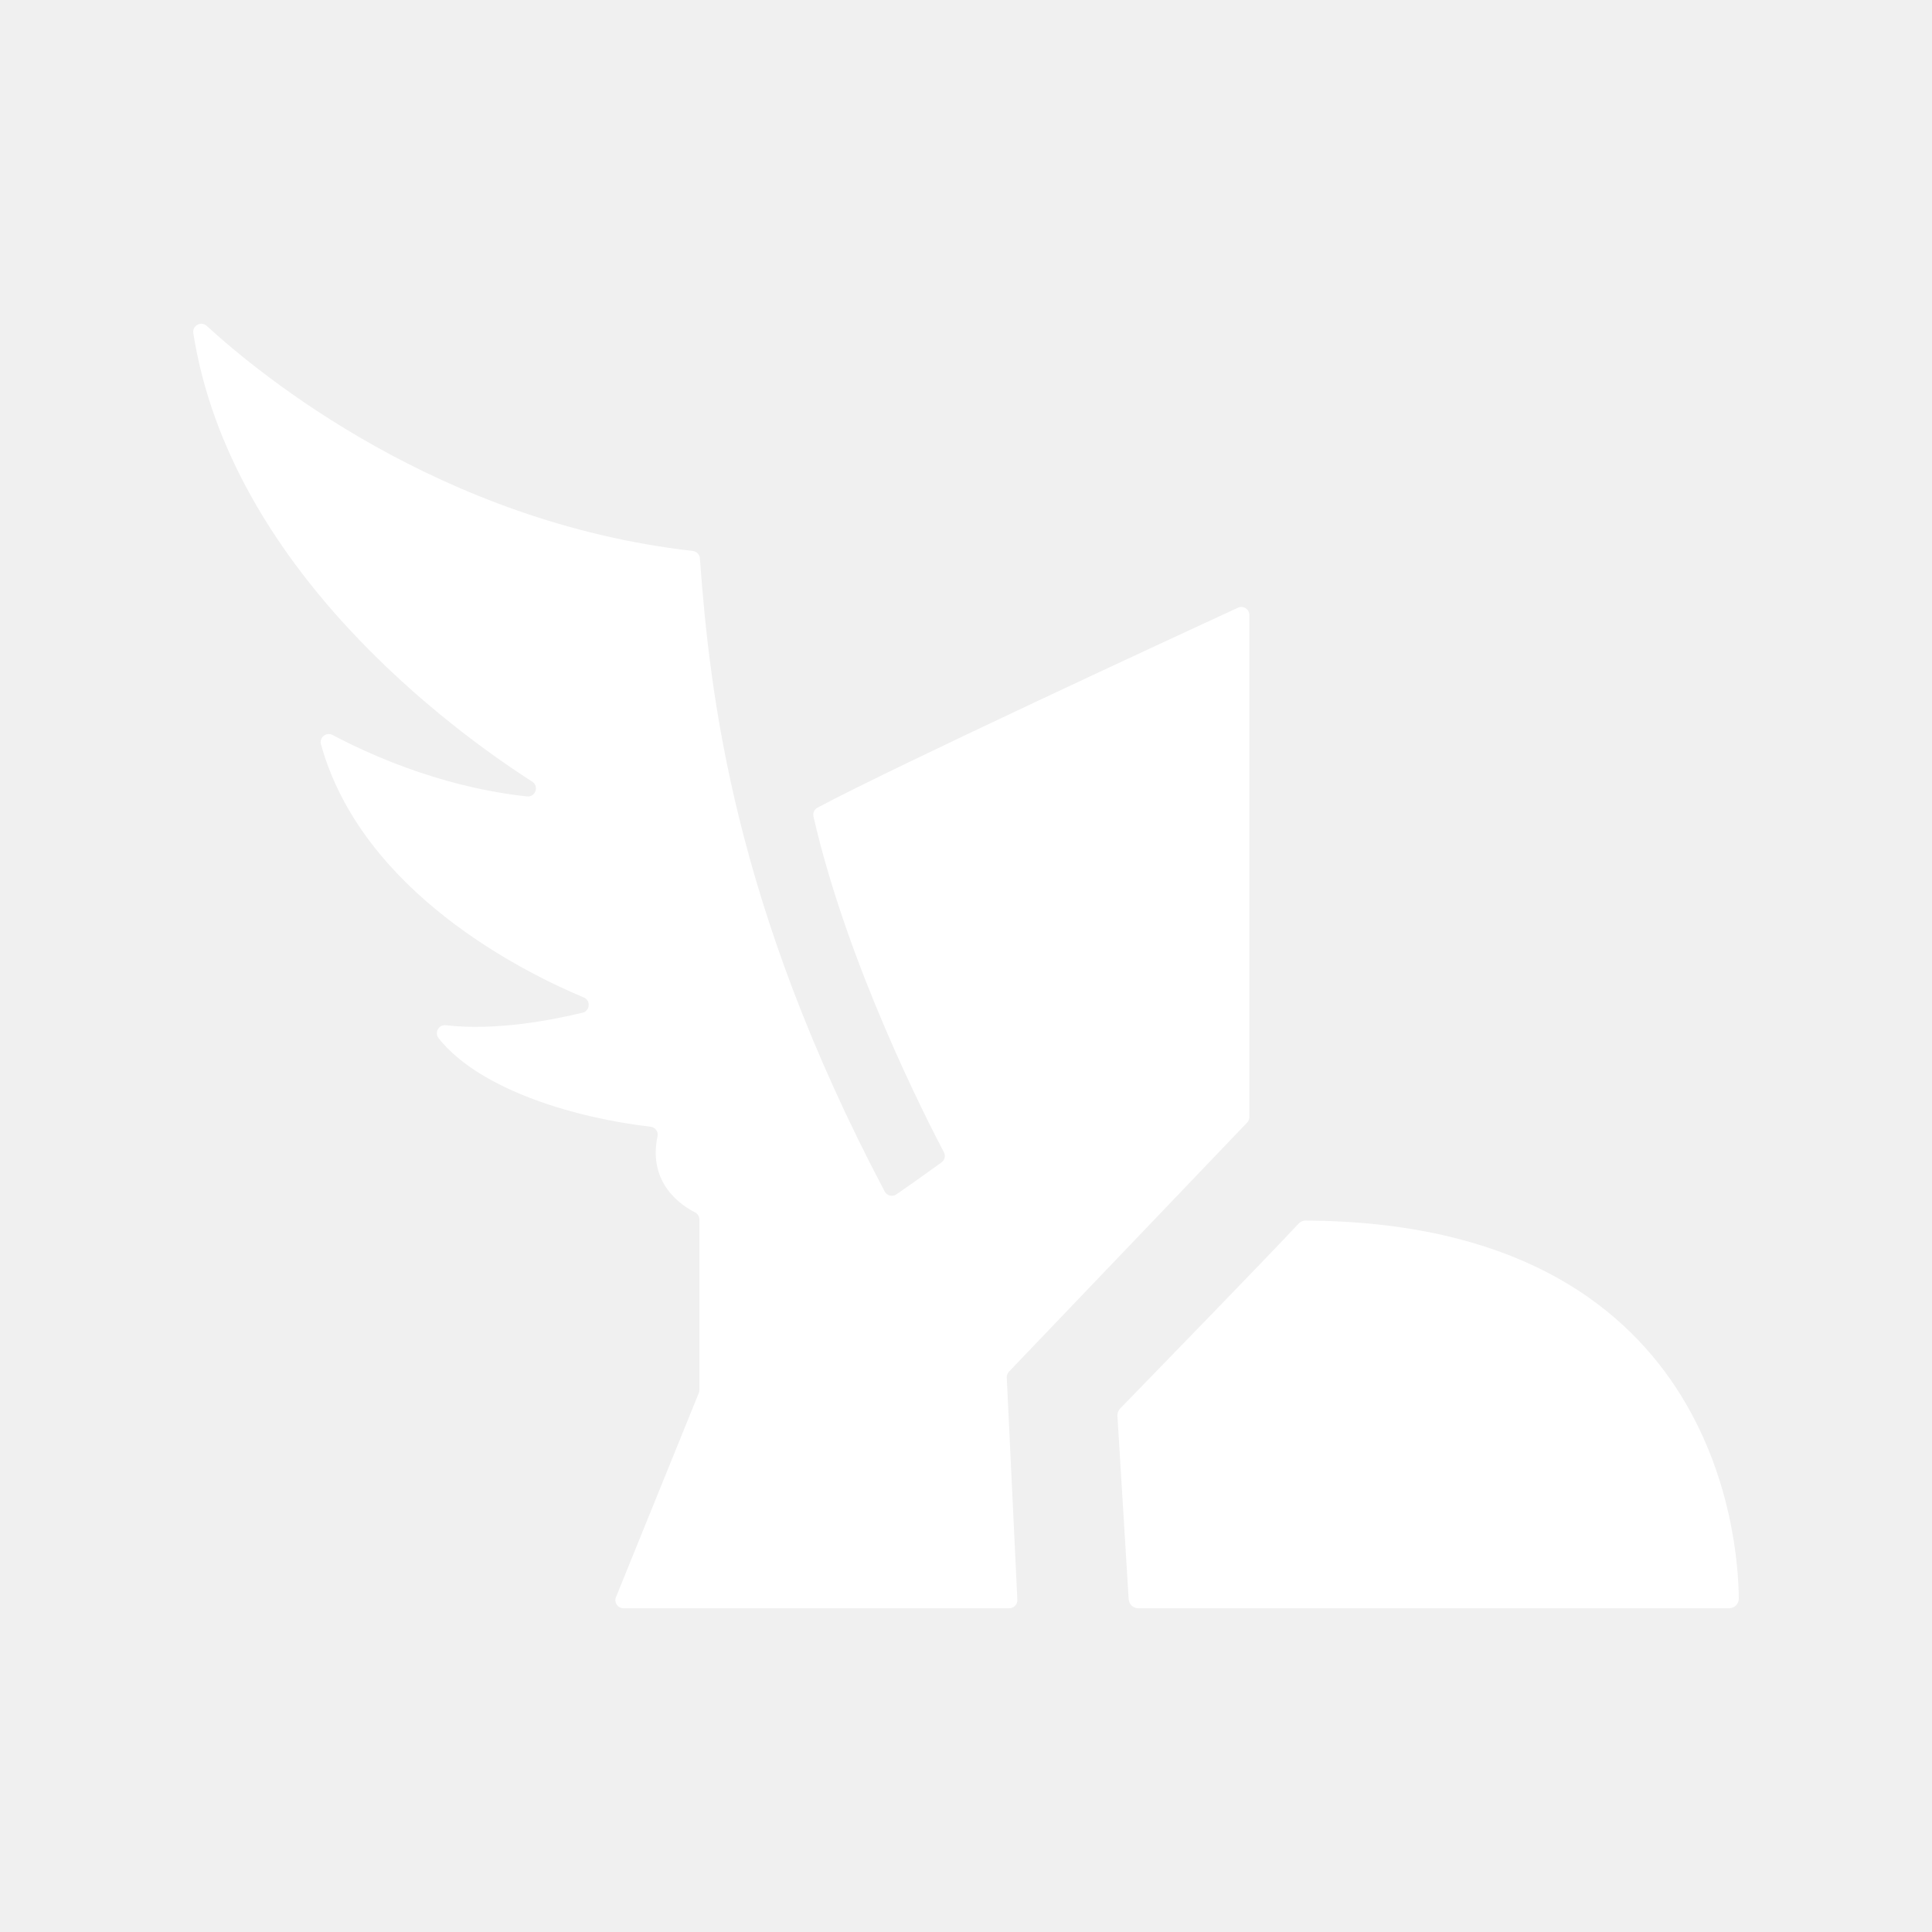
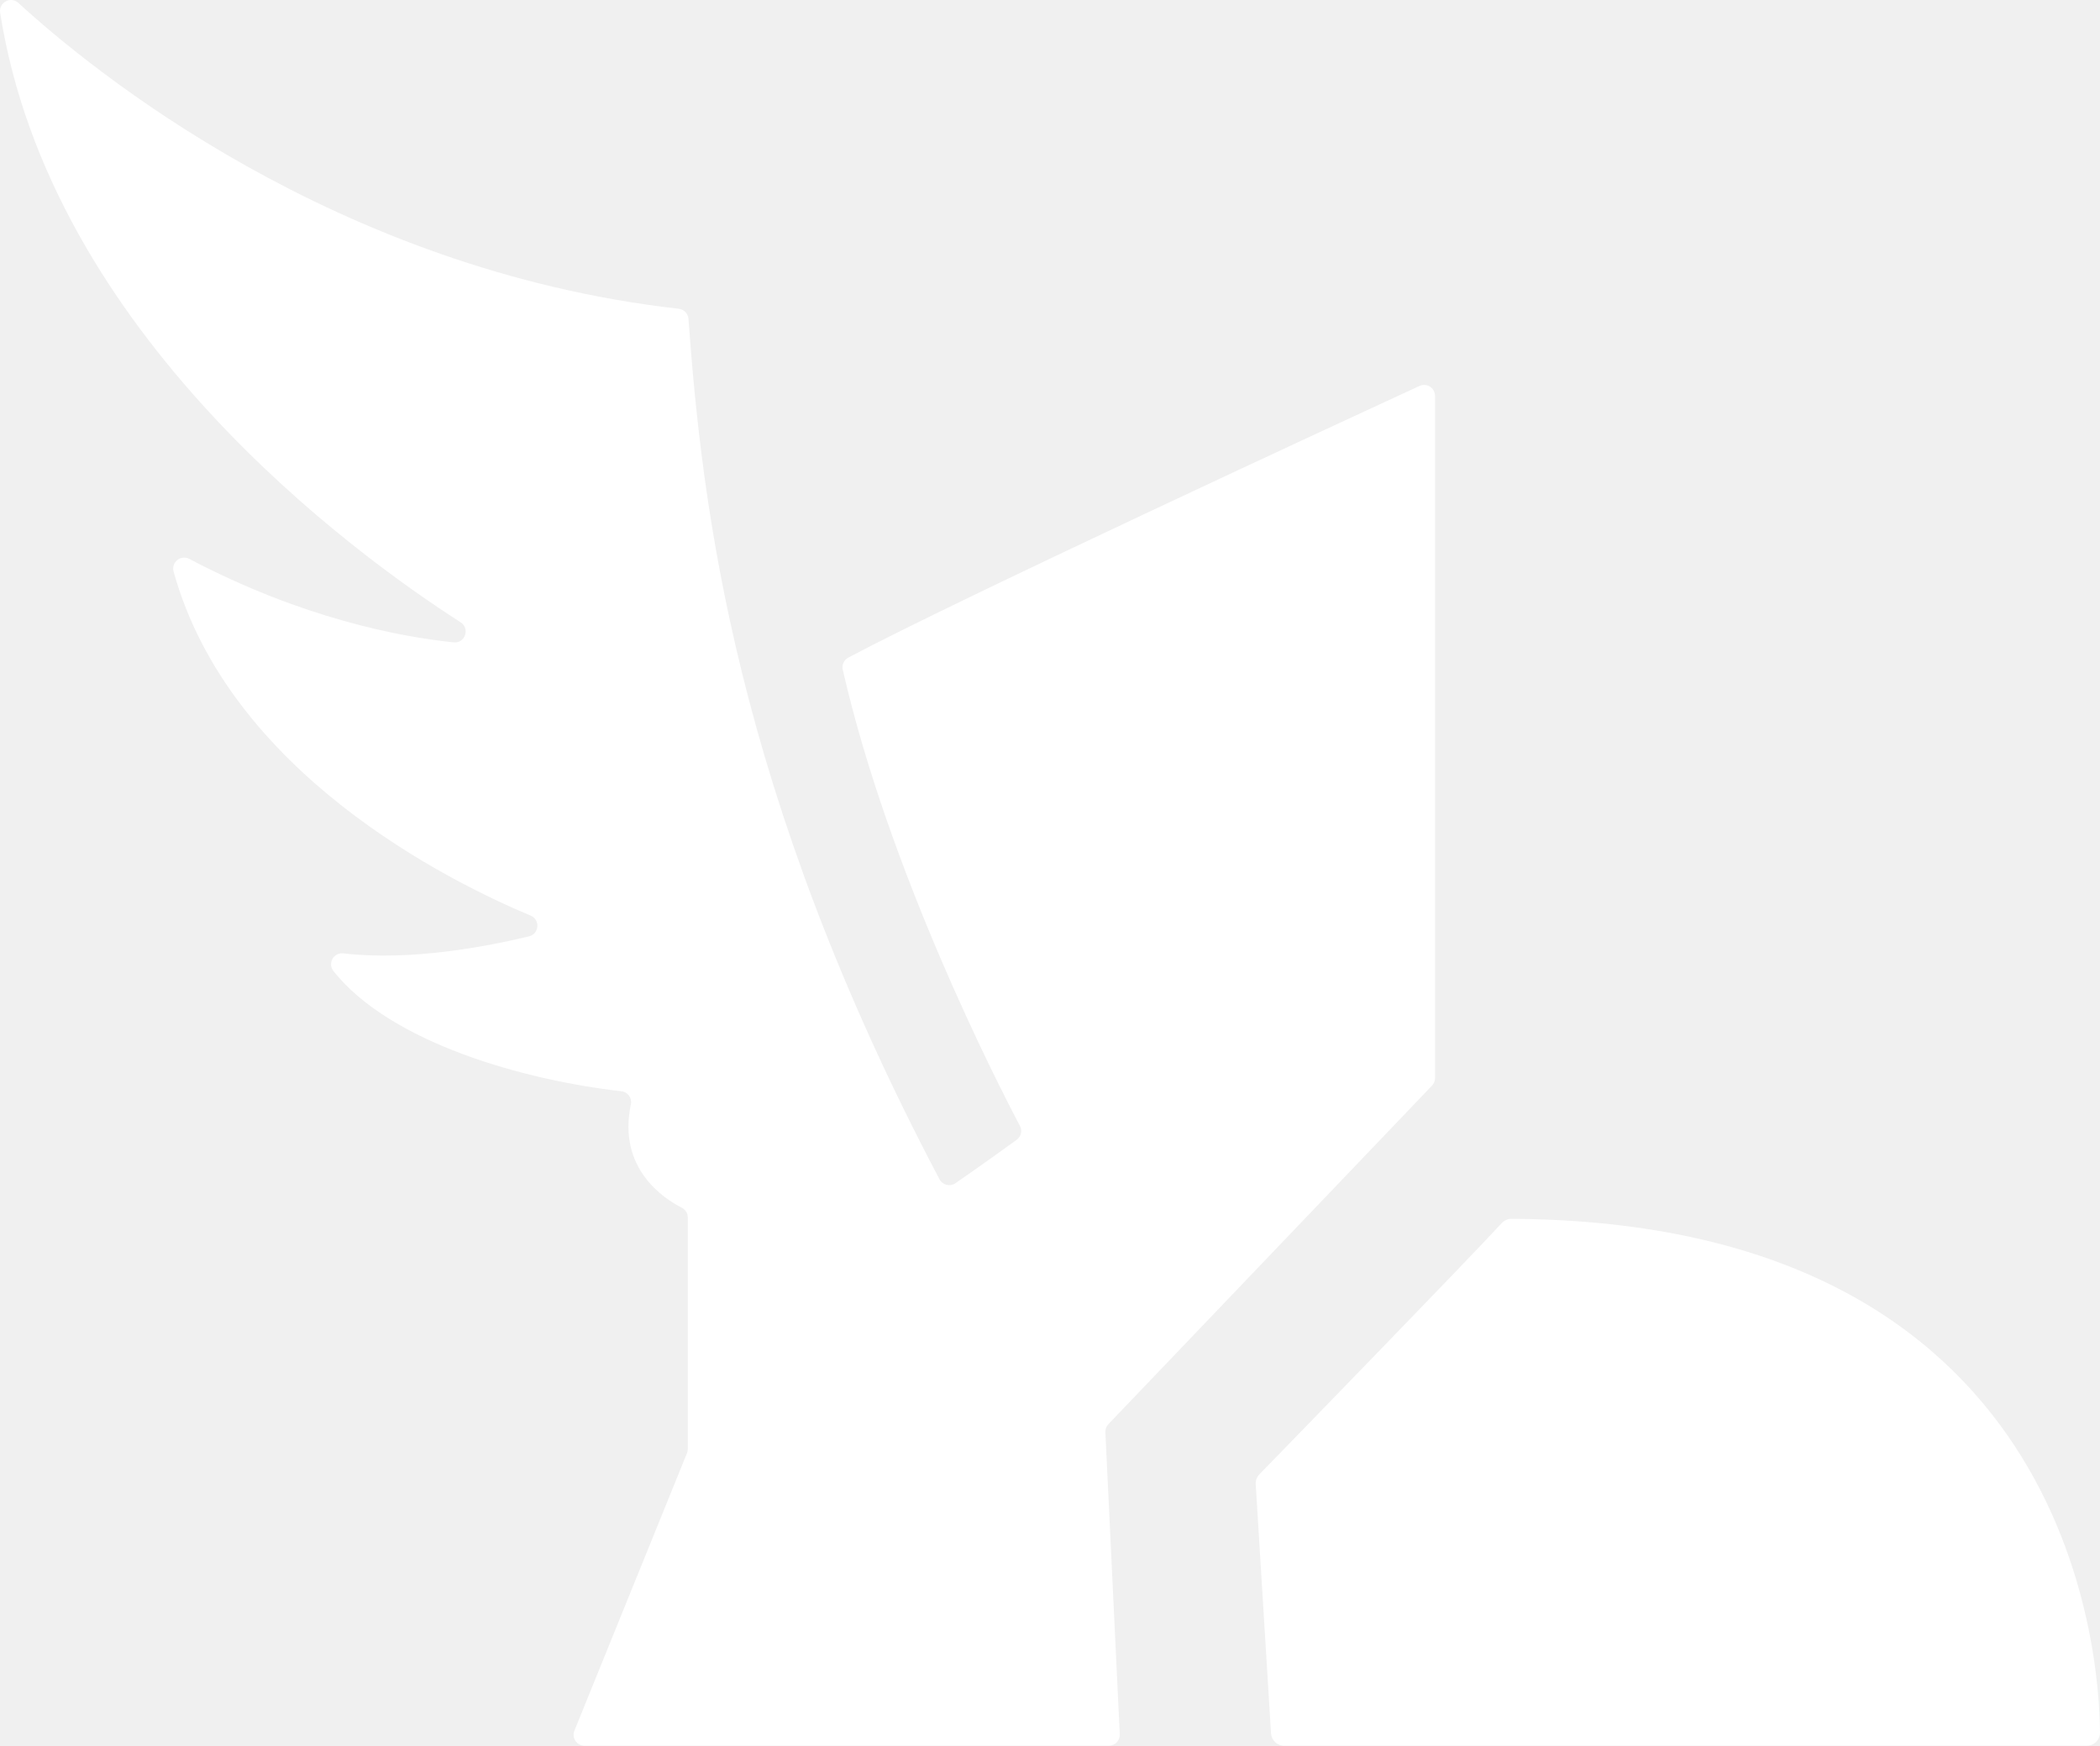
- <svg xmlns="http://www.w3.org/2000/svg" viewBox="0 0 400 400" height="400" width="400" xml:space="preserve" id="svg7646" version="1.1">
+ <svg xmlns="http://www.w3.org/2000/svg" viewBox="0 0 320 265.943" height="265.943" width="320" xml:space="preserve" id="svg7646" version="1.1">
  <defs id="defs7650">
    <clipPath id="clipPath7662" clipPathUnits="userSpaceOnUse">
      <path id="path7660" d="M 0,300 H 300 V 0 H 0 Z" />
    </clipPath>
  </defs>
-   <g transform="matrix(1.333333,0,0,-1.333333,0,400)" id="g7654">
+   <g transform="matrix(1.333333,0,0,-1.333333,-40.00012,332.9712)" id="g7654">
    <g style="fill:#ffffff" id="g7656">
      <g style="fill:#ffffff" clip-path="url(#clipPath7662)" id="g7658">
        <g style="fill:#ffffff" transform="translate(32.1006,249.3965)" id="g7664">
          <path id="path7666" style="fill:#ffffff;fill-opacity:1;fill-rule:nonzero;stroke:none" d="m 0,0 c 8.271,-7.591 36.133,-30.492 75.469,-34.946 0.598,-0.068 1.066,-0.546 1.11,-1.147 1.565,-21.368 5.244,-53.902 28.692,-98.315 0.35,-0.663 1.205,-0.874 1.822,-0.448 2.786,1.924 5.61,3.955 6.998,4.959 0.505,0.366 0.662,1.043 0.37,1.595 -2.657,5.032 -14.981,29.089 -20.245,52.115 -0.126,0.551 0.132,1.116 0.631,1.382 12.297,6.551 55.927,26.726 65.282,31.042 0.83,0.383 1.774,-0.224 1.774,-1.138 v -77.94 c 0,-0.322 -0.125,-0.632 -0.347,-0.865 l -36.981,-38.679 c -0.236,-0.248 -0.361,-0.582 -0.346,-0.925 l 1.644,-34.503 c 0.034,-0.714 -0.536,-1.312 -1.251,-1.312 H 64.707 c -0.889,0 -1.494,0.899 -1.16,1.723 l 12.865,31.71 c 0.061,0.15 0.092,0.309 0.092,0.47 v 26.455 c 0,0.476 -0.269,0.908 -0.693,1.121 -1.973,0.992 -7.372,4.434 -5.811,11.81 0.151,0.714 -0.351,1.404 -1.076,1.486 -11.17,1.271 -26.378,5.539 -32.903,13.715 -0.707,0.886 -0.006,2.17 1.12,2.039 7.669,-0.891 16.389,0.777 21.218,1.947 1.174,0.284 1.302,1.904 0.188,2.369 -9.344,3.904 -34.436,16.326 -40.807,39.305 -0.295,1.066 0.821,1.965 1.799,1.449 12.901,-6.796 24.064,-8.896 30.198,-9.537 1.313,-0.137 1.91,1.59 0.799,2.301 C 38.348,-62.954 3.675,-37.8 -2.084,-1.122 -2.268,0.047 -0.872,0.8 0,0" />
        </g>
        <g style="fill:#ffffff" transform="translate(176.7578,50.2715)" id="g7668">
          <path id="path7670" style="fill:#ffffff;fill-opacity:1;fill-rule:nonzero;stroke:none" d="m 0,0 h 91.741 c 0.835,0 1.507,0.681 1.501,1.516 C 93.173,10.822 89.779,59.86 25.993,60.2 25.572,60.203 25.167,60.028 24.881,59.72 20.3,54.782 0.459,34.383 -2.825,31.008 -3.12,30.705 -3.271,30.293 -3.246,29.871 L -1.498,1.408 C -1.449,0.617 -0.793,0 0,0" />
        </g>
      </g>
    </g>
  </g>
</svg>
